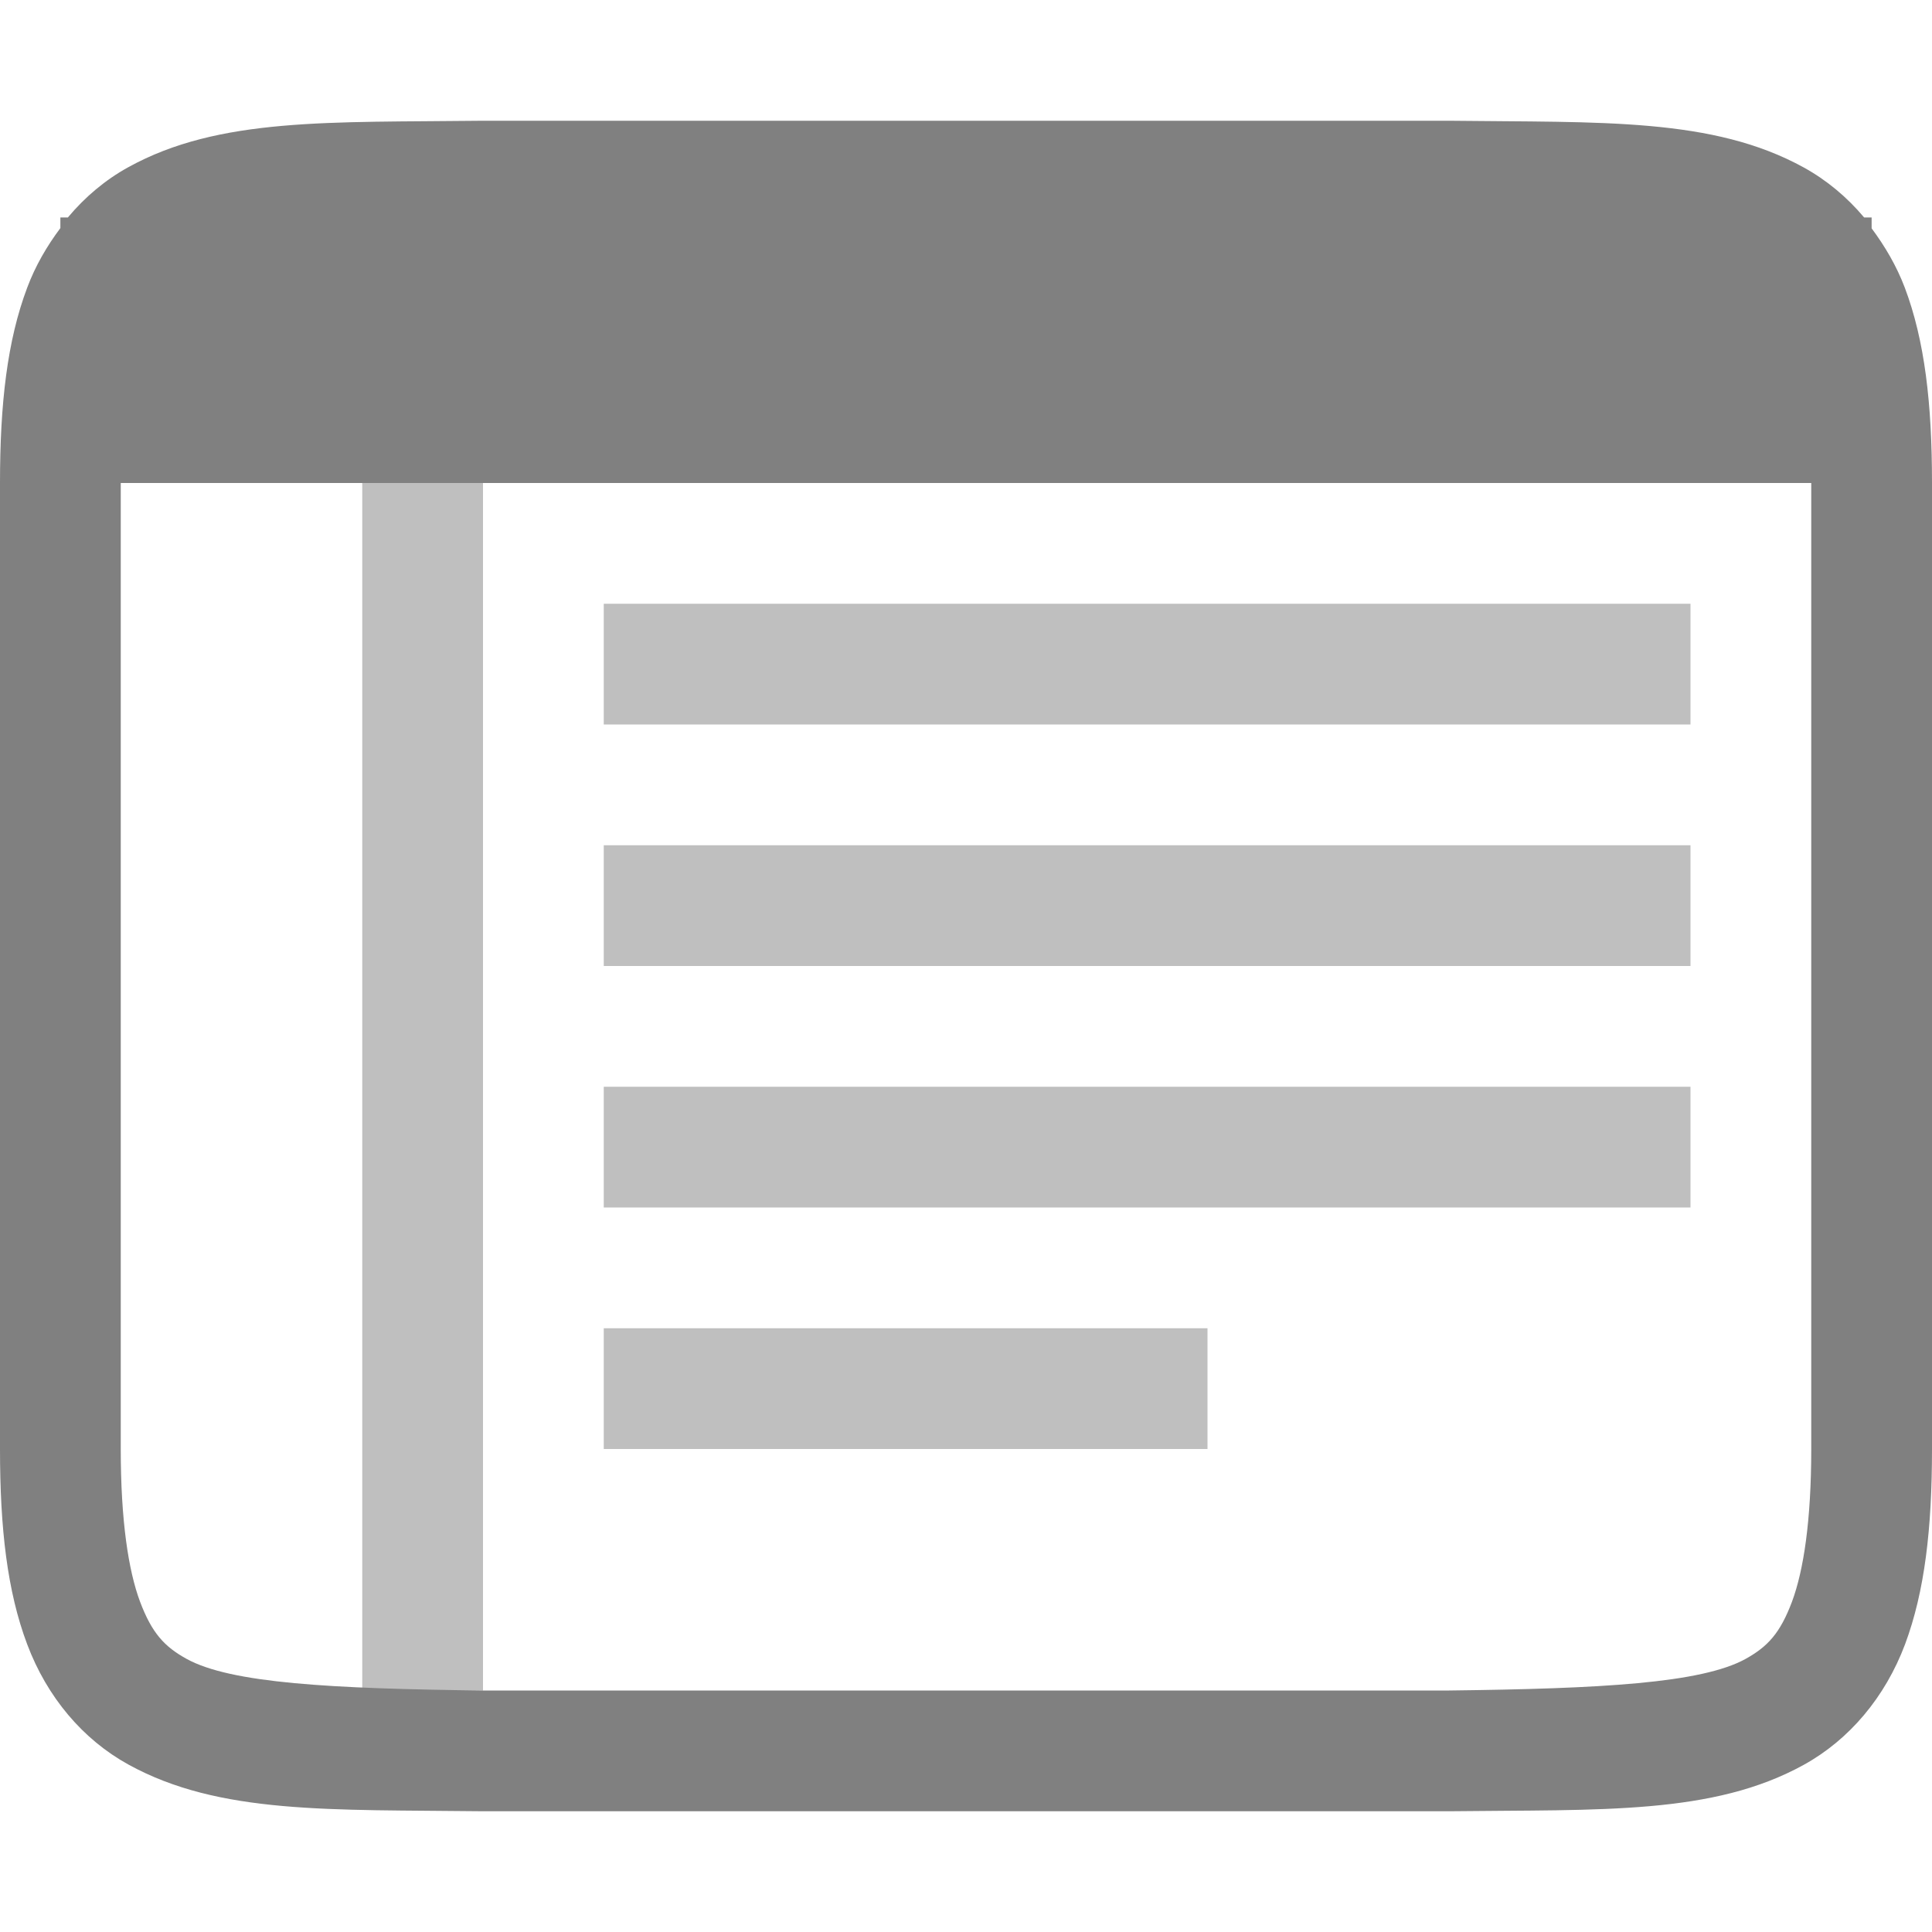
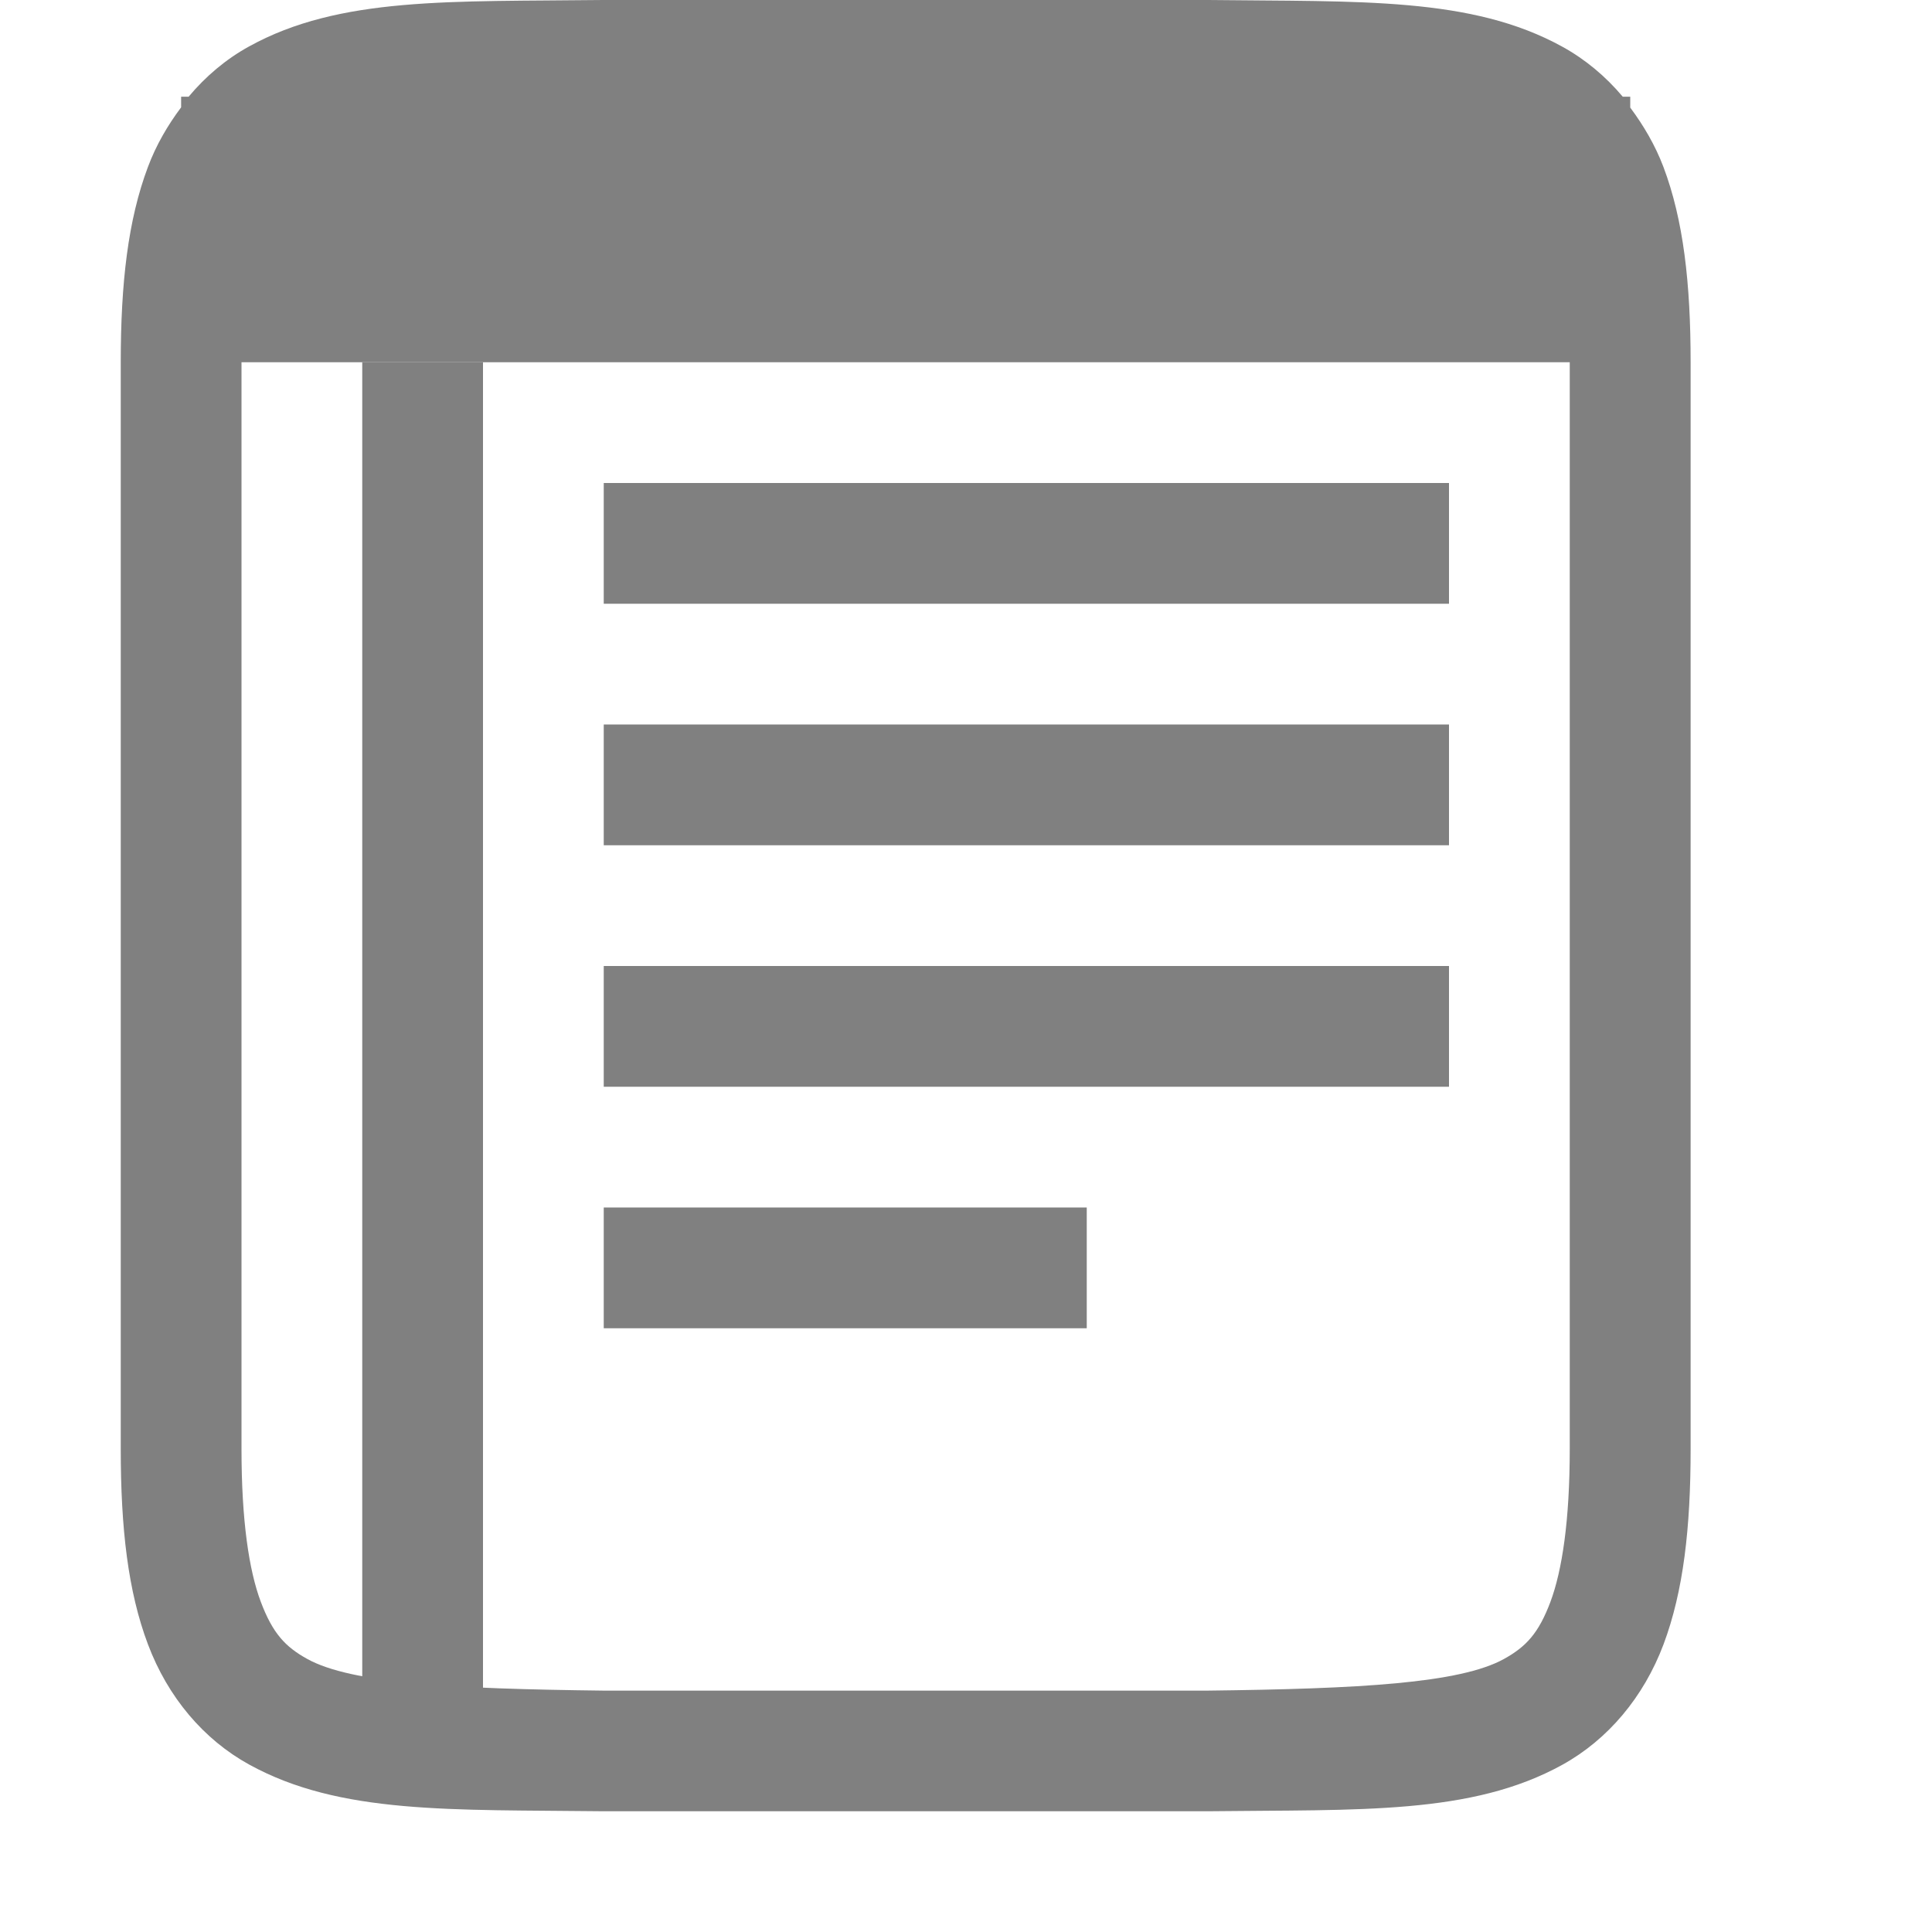
<svg xmlns="http://www.w3.org/2000/svg" xmlns:ns1="http://www.openswatchbook.org/uri/2009/osb" height="16" id="svg7384" version="1.1" width="16">
  <defs id="defs7386">
    <linearGradient id="linearGradient5606" ns1:paint="solid">
      <stop id="stop5608" offset="0" style="stop-color:#000000;stop-opacity:1;" />
    </linearGradient>
    <linearGradient id="linearGradient4526" ns1:paint="solid">
      <stop id="stop4528" offset="0" style="stop-color:#ffffff;stop-opacity:1;" />
    </linearGradient>
    <linearGradient id="linearGradient3600-4" ns1:paint="gradient">
      <stop id="stop3602-7" offset="0" style="stop-color:#f4f4f4;stop-opacity:1" />
      <stop id="stop3604-6" offset="1" style="stop-color:#dbdbdb;stop-opacity:1" />
    </linearGradient>
  </defs>
  <g id="layer9" label="status" style="display:inline" transform="translate(-713.0002,87)" />
  <g id="layer2" style="display:inline" transform="translate(-472,-280)" />
  <g id="layer4" style="display:inline" transform="translate(-472,-280)" />
  <g id="g1812" style="display:inline" transform="translate(-472,-280)" />
  <g id="g6217" style="display:inline" transform="translate(-472,-280)" />
  <g id="layer3" style="display:inline" transform="translate(-472,-280)" />
  <g id="g1833" style="display:inline" transform="translate(-472,-280)">
-     <path d="m 475.994,281 c -1.258,0.015 -2.179,-0.031 -2.932,0.385 -0.189,0.104 -0.358,0.246 -0.5,0.416 H 472.5 v 0.088 c -0.111,0.148 -0.207,0.312 -0.275,0.494 C 472.06,282.821 472,283.342 472,284 v 8 c 0,0.658 0.06,1.179 0.225,1.617 0.165,0.439 0.462,0.789 0.838,0.996 0.753,0.415 1.674,0.372 2.932,0.387 h 0.002 8.006 0.004 c 1.258,-0.015 2.179,0.031 2.932,-0.385 0.376,-0.208 0.673,-0.559 0.838,-0.998 C 487.94,293.179 488,292.658 488,292 v -8 c 0,-0.658 -0.06,-1.179 -0.225,-1.617 -0.069,-0.182 -0.165,-0.344 -0.275,-0.492 v -0.09 h -0.062 c -0.142,-0.169 -0.311,-0.31 -0.5,-0.414 -0.753,-0.415 -1.674,-0.372 -2.932,-0.387 h -0.002 -8.006 z M 473,284 h 14 v 8 c 0,0.592 -0.063,1.006 -0.16,1.266 -0.098,0.26 -0.201,0.371 -0.385,0.473 C 486.089,293.94 485.259,293.985 484,294 H 476.006 476 c -1.259,-0.015 -2.089,-0.06 -2.455,-0.262 -0.183,-0.101 -0.287,-0.213 -0.385,-0.473 C 473.063,293.006 473,292.592 473,292 Z" id="path2732-8-1-77-0" style="color:#000000;font-style:normal;font-variant:normal;font-weight:normal;font-stretch:normal;font-size:medium;line-height:normal;font-family:sans-serif;font-variant-ligatures:normal;font-variant-position:normal;font-variant-caps:normal;font-variant-numeric:normal;font-variant-alternates:normal;font-feature-settings:normal;text-indent:0;text-align:start;text-decoration:none;text-decoration-line:none;text-decoration-style:solid;text-decoration-color:#000000;letter-spacing:normal;word-spacing:normal;text-transform:none;writing-mode:lr-tb;direction:ltr;text-orientation:mixed;dominant-baseline:auto;baseline-shift:baseline;text-anchor:start;white-space:normal;shape-padding:0;clip-rule:nonzero;display:inline;overflow:visible;visibility:visible;opacity:1;isolation:auto;mix-blend-mode:normal;color-interpolation:sRGB;color-interpolation-filters:linearRGB;solid-color:#000000;solid-opacity:1;vector-effect:none;fill:#808080;fill-opacity:1;fill-rule:nonzero;stroke:none;stroke-width:1;stroke-linecap:butt;stroke-linejoin:miter;stroke-miterlimit:4;stroke-dasharray:none;stroke-dashoffset:0;stroke-opacity:1;marker:none;color-rendering:auto;image-rendering:auto;shape-rendering:auto;text-rendering:auto;enable-background:accumulate" />
-     <rect height="1" id="rect4074-2" style="opacity:0.5;fill:#808080;fill-opacity:1;stroke:none;stroke-width:0.5;stroke-linecap:butt;stroke-linejoin:round;stroke-miterlimit:4;stroke-dasharray:none;stroke-opacity:1" width="9" x="477" y="285" />
-     <rect height="1" id="rect4074-1-2" style="display:inline;opacity:0.5;fill:#808080;fill-opacity:1;stroke:none;stroke-width:0.5;stroke-linecap:butt;stroke-linejoin:round;stroke-miterlimit:4;stroke-dasharray:none;stroke-opacity:1" width="9" x="477" y="287" />
-     <rect height="1" id="rect4074-1-1-8" style="display:inline;opacity:0.5;fill:#808080;fill-opacity:1;stroke:none;stroke-width:0.5;stroke-linecap:butt;stroke-linejoin:round;stroke-miterlimit:4;stroke-dasharray:none;stroke-opacity:1" width="9" x="477" y="289" />
-     <rect height="1" id="rect4074-1-17-8" style="display:inline;opacity:0.5;fill:#808080;fill-opacity:1;stroke:none;stroke-width:0.5;stroke-linecap:butt;stroke-linejoin:round;stroke-miterlimit:4;stroke-dasharray:none;stroke-opacity:1" width="5" x="477" y="291" />
-     <rect height="10" id="rect6170" style="opacity:0.5;fill:#808080;fill-opacity:1;stroke:none;stroke-width:2;stroke-linecap:butt;stroke-linejoin:round;stroke-miterlimit:4;stroke-dasharray:none;stroke-opacity:1" width="1" x="475" y="284" />
+     <path d="m 476.994,280 c -1.258,0.015 -2.179,-0.031 -2.932,0.385 -0.189,0.104 -0.358,0.246 -0.5,0.416 h -0.062 v 0.088 c -0.111,0.148 -0.207,0.312 -0.275,0.494 -0.165,0.439 -0.225,0.96 -0.225,1.617 v 9 c 0,0.658 0.06,1.179 0.225,1.617 0.165,0.439 0.462,0.789 0.838,0.996 0.753,0.415 1.674,0.372 2.932,0.387 h 0.002 5.006 0.004 c 1.258,-0.015 2.179,0.031 2.932,-0.385 0.376,-0.208 0.673,-0.559 0.838,-0.998 0.164,-0.439 0.224,-0.96 0.224,-1.617 v -9 c 0,-0.658 -0.06,-1.179 -0.225,-1.617 -0.069,-0.182 -0.165,-0.344 -0.275,-0.492 v -0.09 h -0.062 c -0.142,-0.169 -0.311,-0.31 -0.5,-0.414 -0.753,-0.415 -1.674,-0.372 -2.932,-0.387 h -0.002 -5.006 z m -2.994,3 h 11 v 9 c 0,0.592 -0.063,1.006 -0.16,1.266 -0.098,0.26 -0.201,0.371 -0.385,0.473 -0.366,0.202 -1.197,0.247 -2.455,0.262 h -4.994 -0.006 c -1.259,-0.015 -2.089,-0.06 -2.455,-0.262 -0.183,-0.101 -0.287,-0.213 -0.385,-0.473 -0.098,-0.26 -0.16,-0.673 -0.16,-1.266 z" id="path2732-8-1-77-0" style="color:#000000;font-style:normal;font-variant:normal;font-weight:normal;font-stretch:normal;font-size:medium;line-height:normal;font-family:sans-serif;font-variant-ligatures:normal;font-variant-position:normal;font-variant-caps:normal;font-variant-numeric:normal;font-variant-alternates:normal;font-feature-settings:normal;text-indent:0;text-align:start;text-decoration:none;text-decoration-line:none;text-decoration-style:solid;text-decoration-color:#000000;letter-spacing:normal;word-spacing:normal;text-transform:none;writing-mode:lr-tb;direction:ltr;text-orientation:mixed;dominant-baseline:auto;baseline-shift:baseline;text-anchor:start;white-space:normal;shape-padding:0;clip-rule:nonzero;display:inline;overflow:visible;visibility:visible;opacity:1;isolation:auto;mix-blend-mode:normal;color-interpolation:sRGB;color-interpolation-filters:linearRGB;solid-color:#000000;solid-opacity:1;vector-effect:none;fill:#808080;fill-opacity:1;fill-rule:nonzero;stroke:none;stroke-width:1;stroke-linecap:butt;stroke-linejoin:miter;stroke-miterlimit:4;stroke-dasharray:none;stroke-dashoffset:0;stroke-opacity:1;marker:none;color-rendering:auto;image-rendering:auto;shape-rendering:auto;text-rendering:auto;enable-background:accumulate" />
+     <rect height="1" id="rect4074-2" style="opacity:1;fill:#808080;fill-opacity:1;stroke:none;stroke-width:0.54;stroke-linecap:butt;stroke-linejoin:round;stroke-miterlimit:4;stroke-dasharray:none;stroke-opacity:1" width="7" x="477" y="284" />
+     <rect height="1" id="rect4074-1-2" style="display:inline;opacity:1;fill:#808080;fill-opacity:1;stroke:none;stroke-width:0.54;stroke-linecap:butt;stroke-linejoin:round;stroke-miterlimit:4;stroke-dasharray:none;stroke-opacity:1" width="7" x="477" y="286" />
+     <rect height="1" id="rect4074-1-1-8" style="display:inline;opacity:1;fill:#808080;fill-opacity:1;stroke:none;stroke-width:0.54;stroke-linecap:butt;stroke-linejoin:round;stroke-miterlimit:4;stroke-dasharray:none;stroke-opacity:1" width="7" x="477" y="288" />
+     <rect height="1" id="rect4074-1-17-8" style="display:inline;opacity:1;fill:#808080;fill-opacity:1;stroke:none;stroke-width:0.5;stroke-linecap:butt;stroke-linejoin:round;stroke-miterlimit:4;stroke-dasharray:none;stroke-opacity:1" width="4" x="477" y="290" />
+     <rect height="11" id="rect6170" style="opacity:1;fill:#808080;fill-opacity:1;stroke:none;stroke-width:2.098;stroke-linecap:butt;stroke-linejoin:round;stroke-miterlimit:4;stroke-dasharray:none;stroke-opacity:1" width="1" x="475" y="283" />
  </g>
  <g id="layer1" style="display:inline" transform="translate(-472,-280)" />
</svg>
